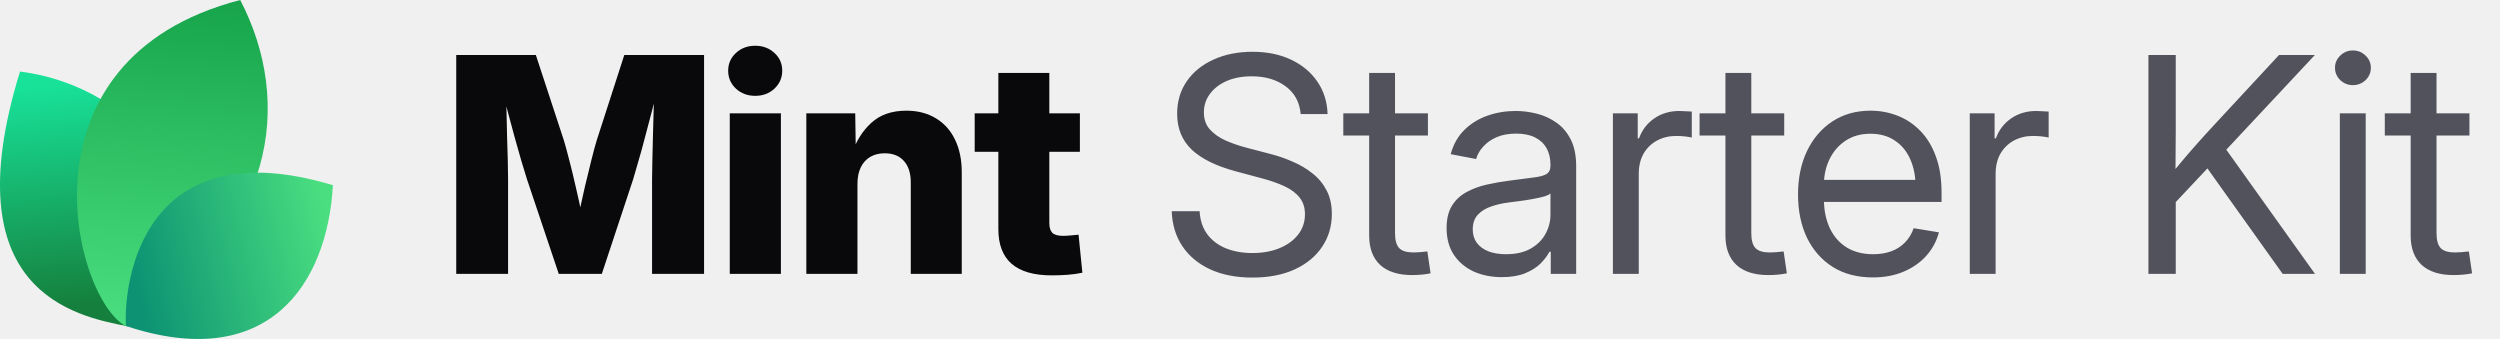
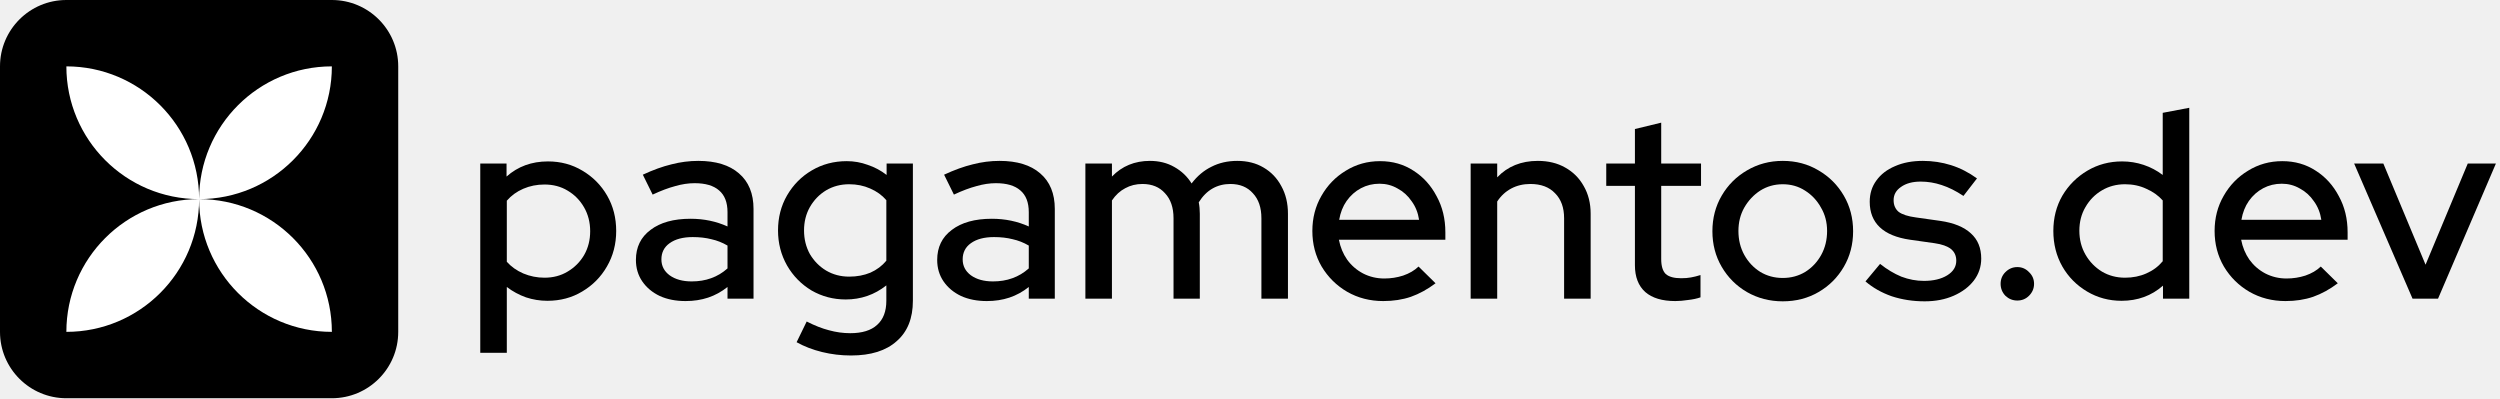
- <svg xmlns="http://www.w3.org/2000/svg" width="177" height="24" viewBox="0 0 177 24" fill="none">
-   <path d="M9.061 23.108C5.268 22.377 -3.391 20.627 1.417 5.064C9.634 6.099 16.973 14.064 9.061 23.108Z" fill="url(#paint0_linear_17557_2020)" />
-   <path d="M8.919 23.094C5.276 21.222 0.784 4.209 17.007 0C20.757 7.193 19.621 16.545 8.919 23.094Z" fill="url(#paint1_linear_17557_2020)" />
-   <path d="M8.914 23.079C8.735 19.882 10.159 9.085 23.57 13.111C23.181 20.123 18.984 26.418 8.914 23.079Z" fill="url(#paint2_linear_17557_2020)" />
-   <path d="M32.301 19.392V3.894H37.938L39.925 9.948C40.036 10.315 40.164 10.787 40.31 11.362C40.462 11.938 40.611 12.552 40.757 13.204C40.91 13.855 41.048 14.483 41.173 15.086C41.305 15.682 41.412 16.192 41.495 16.615H40.695C40.771 16.192 40.871 15.682 40.996 15.086C41.128 14.49 41.267 13.866 41.412 13.214C41.565 12.562 41.714 11.948 41.86 11.373C42.005 10.79 42.133 10.315 42.244 9.948L44.2 3.894H49.848V19.392H46.166V12.704C46.166 12.357 46.173 11.917 46.187 11.383C46.2 10.849 46.214 10.27 46.228 9.646C46.249 9.022 46.266 8.391 46.28 7.753C46.301 7.115 46.311 6.519 46.311 5.964H46.623C46.485 6.561 46.332 7.181 46.166 7.826C45.999 8.471 45.833 9.102 45.666 9.719C45.507 10.336 45.351 10.901 45.198 11.414C45.053 11.928 44.928 12.357 44.824 12.704L42.608 19.392H39.561L37.314 12.704C37.203 12.357 37.072 11.928 36.919 11.414C36.773 10.901 36.614 10.34 36.441 9.729C36.274 9.112 36.104 8.481 35.931 7.836C35.764 7.192 35.608 6.567 35.463 5.964H35.827C35.834 6.512 35.844 7.105 35.858 7.743C35.872 8.374 35.886 9.005 35.9 9.636C35.92 10.26 35.938 10.839 35.952 11.373C35.965 11.907 35.972 12.351 35.972 12.704V19.392H32.301ZM51.668 19.392V8.024H55.288V19.392H51.668ZM53.468 6.786C52.927 6.786 52.473 6.616 52.105 6.276C51.738 5.93 51.554 5.507 51.554 5.007C51.554 4.508 51.738 4.088 52.105 3.749C52.473 3.409 52.927 3.239 53.468 3.239C54.009 3.239 54.463 3.409 54.83 3.749C55.198 4.082 55.382 4.501 55.382 5.007C55.382 5.507 55.198 5.93 54.83 6.276C54.463 6.616 54.009 6.786 53.468 6.786ZM60.708 13.027V19.392H57.088V8.024H60.551L60.593 10.967H60.281C60.593 10.024 61.061 9.268 61.685 8.7C62.309 8.124 63.138 7.836 64.171 7.836C64.975 7.836 65.672 8.017 66.262 8.377C66.851 8.731 67.302 9.234 67.614 9.885C67.933 10.537 68.092 11.307 68.092 12.194V19.392H64.483V12.912C64.483 12.26 64.32 11.754 63.994 11.394C63.675 11.033 63.221 10.853 62.632 10.853C62.25 10.853 61.914 10.936 61.623 11.102C61.332 11.269 61.106 11.515 60.947 11.841C60.787 12.16 60.708 12.555 60.708 13.027ZM76.456 8.024V10.749H69.008V8.024H76.456ZM70.683 5.163H74.292V15.783C74.292 16.102 74.361 16.334 74.5 16.48C74.646 16.625 74.899 16.698 75.259 16.698C75.405 16.698 75.596 16.688 75.831 16.667C76.074 16.646 76.251 16.629 76.362 16.615L76.632 19.309C76.313 19.378 75.963 19.427 75.582 19.455C75.207 19.482 74.836 19.496 74.469 19.496C73.2 19.496 72.25 19.222 71.619 18.674C70.995 18.127 70.683 17.308 70.683 16.22V5.163Z" fill="#09090B" />
-   <path d="M88.667 19.652C87.523 19.652 86.528 19.458 85.682 19.07C84.843 18.681 84.188 18.137 83.716 17.437C83.245 16.736 82.992 15.908 82.957 14.951H84.933C84.968 15.596 85.148 16.14 85.474 16.584C85.8 17.021 86.24 17.354 86.795 17.582C87.35 17.804 87.974 17.915 88.667 17.915C89.388 17.915 90.026 17.801 90.581 17.572C91.143 17.343 91.583 17.024 91.902 16.615C92.228 16.199 92.391 15.717 92.391 15.169C92.391 14.698 92.266 14.306 92.017 13.994C91.767 13.675 91.413 13.408 90.956 13.193C90.498 12.978 89.954 12.787 89.323 12.621L87.502 12.132C86.123 11.765 85.082 11.255 84.382 10.603C83.689 9.944 83.342 9.095 83.342 8.055C83.342 7.174 83.571 6.404 84.028 5.746C84.486 5.087 85.117 4.577 85.921 4.217C86.726 3.849 87.645 3.666 88.678 3.666C89.718 3.666 90.63 3.853 91.413 4.227C92.204 4.602 92.824 5.122 93.275 5.787C93.726 6.446 93.965 7.209 93.993 8.076H92.089C92.013 7.23 91.656 6.574 91.018 6.11C90.387 5.638 89.586 5.403 88.615 5.403C87.95 5.403 87.36 5.513 86.847 5.735C86.341 5.957 85.946 6.262 85.661 6.651C85.377 7.032 85.235 7.469 85.235 7.961C85.235 8.447 85.377 8.849 85.661 9.168C85.946 9.48 86.317 9.74 86.774 9.948C87.232 10.149 87.724 10.319 88.251 10.457L89.884 10.884C90.439 11.023 90.977 11.206 91.496 11.435C92.023 11.657 92.495 11.934 92.911 12.267C93.334 12.593 93.67 12.995 93.92 13.474C94.17 13.945 94.294 14.504 94.294 15.149C94.294 16.015 94.066 16.788 93.608 17.468C93.157 18.148 92.512 18.681 91.673 19.07C90.834 19.458 89.832 19.652 88.667 19.652ZM101.097 8.024V9.594H95.106V8.024H101.097ZM96.937 5.163H98.767V16.521C98.767 17 98.865 17.347 99.059 17.562C99.26 17.77 99.6 17.874 100.078 17.874C100.21 17.874 100.366 17.867 100.546 17.853C100.733 17.832 100.903 17.815 101.056 17.801L101.285 19.351C101.097 19.392 100.886 19.423 100.65 19.444C100.414 19.465 100.189 19.475 99.974 19.475C98.996 19.475 98.244 19.236 97.717 18.758C97.197 18.272 96.937 17.579 96.937 16.677V5.163ZM106.33 19.621C105.595 19.621 104.932 19.489 104.343 19.226C103.754 18.955 103.285 18.564 102.939 18.05C102.592 17.53 102.419 16.896 102.419 16.147C102.419 15.495 102.547 14.965 102.804 14.556C103.06 14.146 103.403 13.828 103.833 13.599C104.263 13.363 104.742 13.186 105.269 13.068C105.796 12.95 106.333 12.857 106.881 12.787C107.574 12.69 108.132 12.617 108.555 12.569C108.978 12.52 109.287 12.441 109.481 12.33C109.675 12.212 109.772 12.014 109.772 11.737V11.654C109.772 11.203 109.679 10.815 109.492 10.489C109.311 10.163 109.041 9.91 108.68 9.729C108.32 9.549 107.872 9.459 107.338 9.459C106.805 9.459 106.34 9.546 105.945 9.719C105.556 9.892 105.241 10.118 104.998 10.395C104.755 10.665 104.593 10.953 104.509 11.258L102.71 10.915C102.897 10.222 103.22 9.65 103.677 9.199C104.135 8.748 104.679 8.412 105.31 8.19C105.941 7.968 106.607 7.857 107.307 7.857C107.8 7.857 108.295 7.92 108.795 8.044C109.301 8.169 109.765 8.381 110.188 8.679C110.611 8.97 110.951 9.369 111.208 9.875C111.464 10.374 111.593 11.005 111.593 11.768V19.392H109.793V17.822H109.7C109.568 18.085 109.363 18.359 109.086 18.643C108.809 18.921 108.444 19.153 107.994 19.34C107.543 19.527 106.988 19.621 106.33 19.621ZM106.621 17.998C107.321 17.998 107.904 17.867 108.368 17.603C108.84 17.333 109.19 16.986 109.419 16.563C109.654 16.133 109.772 15.682 109.772 15.211V13.692C109.703 13.769 109.554 13.841 109.325 13.911C109.096 13.973 108.829 14.032 108.524 14.088C108.226 14.143 107.921 14.192 107.609 14.233C107.304 14.275 107.033 14.309 106.798 14.337C106.354 14.393 105.938 14.49 105.549 14.628C105.168 14.76 104.86 14.954 104.624 15.211C104.388 15.467 104.27 15.811 104.27 16.241C104.27 16.615 104.367 16.934 104.561 17.198C104.762 17.461 105.04 17.662 105.393 17.801C105.747 17.933 106.156 17.998 106.621 17.998ZM114.193 19.392V8.024H115.951V9.792H116.045C116.253 9.209 116.61 8.741 117.116 8.388C117.622 8.034 118.219 7.857 118.905 7.857C119.058 7.857 119.217 7.864 119.384 7.878C119.55 7.885 119.682 7.892 119.779 7.899V9.74C119.716 9.719 119.578 9.695 119.363 9.667C119.155 9.639 118.922 9.625 118.666 9.625C118.174 9.625 117.726 9.733 117.324 9.948C116.922 10.163 116.603 10.471 116.367 10.874C116.138 11.276 116.024 11.758 116.024 12.319V19.392H114.193ZM126.322 8.024V9.594H120.33V8.024H126.322ZM122.161 5.163H123.992V16.521C123.992 17 124.089 17.347 124.283 17.562C124.484 17.77 124.824 17.874 125.302 17.874C125.434 17.874 125.59 17.867 125.77 17.853C125.958 17.832 126.127 17.815 126.28 17.801L126.509 19.351C126.322 19.392 126.11 19.423 125.874 19.444C125.639 19.465 125.413 19.475 125.198 19.475C124.221 19.475 123.468 19.236 122.941 18.758C122.421 18.272 122.161 17.579 122.161 16.677V5.163ZM132.604 19.642C131.502 19.642 130.555 19.396 129.765 18.903C128.974 18.404 128.364 17.714 127.934 16.834C127.511 15.946 127.3 14.927 127.3 13.775C127.3 12.611 127.511 11.584 127.934 10.697C128.364 9.802 128.964 9.102 129.734 8.596C130.51 8.089 131.408 7.836 132.428 7.836C133.1 7.836 133.738 7.954 134.341 8.19C134.952 8.426 135.489 8.783 135.954 9.261C136.425 9.74 136.793 10.343 137.056 11.071C137.327 11.792 137.462 12.645 137.462 13.63V14.296H128.433V12.735H136.463L135.631 13.297C135.631 12.541 135.506 11.876 135.257 11.3C135.007 10.725 134.643 10.277 134.165 9.958C133.686 9.632 133.107 9.469 132.428 9.469C131.748 9.469 131.162 9.632 130.67 9.958C130.177 10.284 129.796 10.725 129.526 11.279C129.262 11.827 129.13 12.441 129.13 13.12V14.046C129.13 14.864 129.273 15.572 129.557 16.168C129.841 16.757 130.243 17.211 130.763 17.53C131.283 17.842 131.901 17.998 132.615 17.998C133.093 17.998 133.523 17.929 133.905 17.79C134.293 17.645 134.619 17.433 134.882 17.156C135.153 16.879 135.354 16.546 135.486 16.157L137.275 16.449C137.108 17.08 136.81 17.634 136.38 18.113C135.95 18.591 135.413 18.966 134.768 19.236C134.123 19.507 133.402 19.642 132.604 19.642ZM139.459 19.392V8.024H141.217V9.792H141.311C141.519 9.209 141.876 8.741 142.382 8.388C142.888 8.034 143.485 7.857 144.171 7.857C144.324 7.857 144.483 7.864 144.649 7.878C144.816 7.885 144.948 7.892 145.045 7.899V9.74C144.982 9.719 144.844 9.695 144.629 9.667C144.421 9.639 144.188 9.625 143.932 9.625C143.439 9.625 142.992 9.733 142.59 9.948C142.188 10.163 141.869 10.471 141.633 10.874C141.404 11.276 141.29 11.758 141.29 12.319V19.392H139.459ZM153.429 14.961V12.715C153.783 12.257 154.136 11.82 154.49 11.404C154.844 10.981 155.204 10.565 155.572 10.156C155.939 9.74 156.314 9.327 156.695 8.918L161.355 3.894H163.893L157.277 10.967H157.184L153.429 14.961ZM152.108 19.392V3.894H154.043V9.241L154.022 12.559L154.043 13.505V19.392H152.108ZM161.615 19.392L155.967 11.477L157.173 9.969L163.903 19.392H161.615ZM165.661 19.392V8.024H167.492V19.392H165.661ZM166.587 6.027C166.24 6.027 165.942 5.909 165.692 5.673C165.443 5.43 165.318 5.139 165.318 4.799C165.318 4.459 165.443 4.172 165.692 3.936C165.942 3.693 166.24 3.572 166.587 3.572C166.934 3.572 167.232 3.693 167.482 3.936C167.731 4.172 167.856 4.459 167.856 4.799C167.856 5.139 167.731 5.43 167.482 5.673C167.232 5.909 166.934 6.027 166.587 6.027ZM174.836 8.024V9.594H168.844V8.024H174.836ZM170.675 5.163H172.506V16.521C172.506 17 172.603 17.347 172.797 17.562C172.998 17.77 173.338 17.874 173.816 17.874C173.948 17.874 174.104 17.867 174.284 17.853C174.472 17.832 174.641 17.815 174.794 17.801L175.023 19.351C174.836 19.392 174.624 19.423 174.388 19.444C174.153 19.465 173.927 19.475 173.712 19.475C172.735 19.475 171.982 19.236 171.455 18.758C170.935 18.272 170.675 17.579 170.675 16.677V5.163Z" fill="#52525C" />
-   <defs>
-     <linearGradient id="paint0_linear_17557_2020" x1="3.776" y1="5.916" x2="5.232" y2="21.559" gradientUnits="userSpaceOnUse">
-       <stop stop-color="#18E299" />
-       <stop offset="1" stop-color="#15803D" />
-     </linearGradient>
-     <linearGradient id="paint1_linear_17557_2020" x1="12.171" y1="-0.718" x2="10.19" y2="22.983" gradientUnits="userSpaceOnUse">
-       <stop stop-color="#16A34A" />
-       <stop offset="1" stop-color="#4ADE80" />
-     </linearGradient>
-     <linearGradient id="paint2_linear_17557_2020" x1="23.133" y1="15.353" x2="9.338" y2="18.52" gradientUnits="userSpaceOnUse">
-       <stop stop-color="#4ADE80" />
-       <stop offset="1" stop-color="#0D9373" />
-     </linearGradient>
-   </defs>
+ <svg xmlns="http://www.w3.org/2000/svg" width="226" height="36" viewBox="0 0 226 36" fill="none">
+   <path d="M0 6C0 2.686 2.686 0 6 0H30C33.314 0 36 2.686 36 6V30C36 33.314 33.314 36 30 36H6C2.686 36 0 33.314 0 30V6Z" fill="black" />
+   <path d="M18 18C18 24.627 12.627 30 6 30C6 23.373 11.373 18 18 18ZM18 18C24.627 18 30 23.373 30 30C23.373 30 18 24.627 18 18ZM6 6C12.627 6 18 11.373 18 18C11.373 18 6 12.627 6 6ZM30 6C30 12.627 24.627 18 18 18C18 11.373 23.373 6 30 6Z" fill="white" />
+   <path d="M43.416 31.896V14.784H45.792V15.96C46.816 15.048 48.064 14.592 49.536 14.592C50.688 14.592 51.728 14.872 52.656 15.432C53.6 15.992 54.344 16.744 54.888 17.688C55.432 18.632 55.704 19.696 55.704 20.88C55.704 22.064 55.424 23.136 54.864 24.096C54.32 25.04 53.576 25.792 52.632 26.352C51.704 26.912 50.656 27.192 49.488 27.192C48.816 27.192 48.168 27.088 47.544 26.88C46.92 26.656 46.344 26.344 45.816 25.944V31.896H43.416ZM49.224 25.104C50.008 25.104 50.704 24.92 51.312 24.552C51.936 24.184 52.432 23.688 52.8 23.064C53.168 22.424 53.352 21.704 53.352 20.904C53.352 20.104 53.168 19.384 52.8 18.744C52.432 18.104 51.936 17.6 51.312 17.232C50.704 16.864 50.008 16.68 49.224 16.68C48.536 16.68 47.896 16.808 47.304 17.064C46.712 17.32 46.216 17.68 45.816 18.144V23.664C46.216 24.112 46.712 24.464 47.304 24.72C47.912 24.976 48.552 25.104 49.224 25.104Z" fill="black" />
+   <path d="M61.975 27.216C61.095 27.216 60.319 27.064 59.647 26.76C58.975 26.44 58.447 26 58.063 25.44C57.679 24.88 57.487 24.232 57.487 23.496C57.487 22.344 57.927 21.44 58.807 20.784C59.687 20.112 60.895 19.776 62.431 19.776C63.631 19.776 64.743 20.008 65.767 20.472V19.176C65.767 18.296 65.511 17.64 64.999 17.208C64.503 16.776 63.767 16.56 62.791 16.56C62.231 16.56 61.647 16.648 61.039 16.824C60.431 16.984 59.751 17.24 58.999 17.592L58.111 15.792C59.039 15.36 59.903 15.048 60.703 14.856C61.503 14.648 62.311 14.544 63.127 14.544C64.711 14.544 65.935 14.92 66.799 15.672C67.679 16.424 68.119 17.496 68.119 18.888V27H65.767V25.944C65.223 26.376 64.639 26.696 64.015 26.904C63.391 27.112 62.711 27.216 61.975 27.216ZM59.791 23.448C59.791 24.04 60.039 24.52 60.535 24.888C61.047 25.256 61.711 25.44 62.527 25.44C63.167 25.44 63.751 25.344 64.279 25.152C64.823 24.96 65.319 24.664 65.767 24.264V22.2C65.303 21.928 64.815 21.736 64.303 21.624C63.807 21.496 63.247 21.432 62.623 21.432C61.743 21.432 61.047 21.616 60.535 21.984C60.039 22.336 59.791 22.824 59.791 23.448Z" fill="black" />
+   <path d="M76.933 32.136C76.037 32.136 75.165 32.032 74.317 31.824C73.469 31.616 72.701 31.32 72.013 30.936L72.925 29.064C73.645 29.432 74.317 29.696 74.941 29.856C75.581 30.032 76.221 30.12 76.861 30.12C77.933 30.12 78.741 29.872 79.285 29.376C79.845 28.88 80.125 28.152 80.125 27.192V25.8C79.053 26.648 77.829 27.072 76.453 27.072C75.333 27.072 74.301 26.8 73.357 26.256C72.429 25.696 71.693 24.944 71.149 24C70.605 23.04 70.333 21.984 70.333 20.832C70.333 19.664 70.605 18.608 71.149 17.664C71.709 16.704 72.453 15.952 73.381 15.408C74.325 14.848 75.381 14.568 76.549 14.568C77.205 14.568 77.837 14.68 78.445 14.904C79.069 15.112 79.637 15.416 80.149 15.816V14.784H82.525V27.192C82.525 28.776 82.037 29.992 81.061 30.84C80.101 31.704 78.725 32.136 76.933 32.136ZM76.765 25.008C77.469 25.008 78.109 24.888 78.685 24.648C79.261 24.392 79.741 24.032 80.125 23.568V18.096C79.741 17.648 79.253 17.296 78.661 17.04C78.085 16.784 77.453 16.656 76.765 16.656C75.997 16.656 75.301 16.84 74.677 17.208C74.069 17.576 73.581 18.08 73.213 18.72C72.861 19.344 72.685 20.048 72.685 20.832C72.685 21.616 72.861 22.328 73.213 22.968C73.581 23.592 74.069 24.088 74.677 24.456C75.301 24.824 75.997 25.008 76.765 25.008Z" fill="black" />
+   <path d="M89.21 27.216C88.33 27.216 87.554 27.064 86.882 26.76C86.21 26.44 85.682 26 85.298 25.44C84.914 24.88 84.722 24.232 84.722 23.496C84.722 22.344 85.162 21.44 86.042 20.784C86.922 20.112 88.13 19.776 89.666 19.776C90.866 19.776 91.978 20.008 93.002 20.472V19.176C93.002 18.296 92.746 17.64 92.234 17.208C91.738 16.776 91.002 16.56 90.026 16.56C89.466 16.56 88.882 16.648 88.274 16.824C87.666 16.984 86.986 17.24 86.234 17.592L85.346 15.792C86.274 15.36 87.138 15.048 87.938 14.856C88.738 14.648 89.546 14.544 90.362 14.544C91.946 14.544 93.17 14.92 94.034 15.672C94.914 16.424 95.354 17.496 95.354 18.888V27H93.002V25.944C92.458 26.376 91.874 26.696 91.25 26.904C90.626 27.112 89.946 27.216 89.21 27.216ZM87.026 23.448C87.026 24.04 87.274 24.52 87.77 24.888C88.282 25.256 88.946 25.44 89.762 25.44C90.402 25.44 90.986 25.344 91.514 25.152C92.058 24.96 92.554 24.664 93.002 24.264V22.2C92.538 21.928 92.05 21.736 91.538 21.624C91.042 21.496 90.482 21.432 89.858 21.432C88.978 21.432 88.282 21.616 87.77 21.984C87.274 22.336 87.026 22.824 87.026 23.448Z" fill="black" />
+   <path d="M98.119 27V14.784H100.519V15.96C101.431 15.016 102.575 14.544 103.951 14.544C104.783 14.544 105.519 14.728 106.159 15.096C106.815 15.464 107.335 15.96 107.719 16.584C108.231 15.912 108.831 15.408 109.519 15.072C110.207 14.72 110.983 14.544 111.847 14.544C112.759 14.544 113.551 14.744 114.223 15.144C114.911 15.544 115.447 16.104 115.831 16.824C116.231 17.544 116.431 18.376 116.431 19.32V27H114.031V19.728C114.031 18.768 113.775 18.016 113.263 17.472C112.767 16.912 112.087 16.632 111.223 16.632C110.631 16.632 110.095 16.768 109.615 17.04C109.135 17.312 108.719 17.728 108.367 18.288C108.399 18.448 108.423 18.616 108.439 18.792C108.455 18.968 108.463 19.144 108.463 19.32V27H106.087V19.728C106.087 18.768 105.831 18.016 105.319 17.472C104.823 16.912 104.143 16.632 103.279 16.632C102.703 16.632 102.183 16.76 101.719 17.016C101.255 17.256 100.855 17.624 100.519 18.12V27H98.119Z" fill="black" />
+   <path d="M125.045 27.216C123.845 27.216 122.757 26.936 121.781 26.376C120.821 25.816 120.053 25.056 119.477 24.096C118.917 23.136 118.637 22.064 118.637 20.88C118.637 19.712 118.909 18.656 119.453 17.712C119.997 16.752 120.733 15.992 121.661 15.432C122.589 14.856 123.621 14.568 124.757 14.568C125.893 14.568 126.901 14.856 127.781 15.432C128.661 15.992 129.357 16.76 129.869 17.736C130.397 18.696 130.661 19.784 130.661 21V21.672H121.037C121.165 22.344 121.413 22.944 121.781 23.472C122.165 24 122.645 24.416 123.221 24.72C123.813 25.024 124.453 25.176 125.141 25.176C125.733 25.176 126.301 25.088 126.845 24.912C127.405 24.72 127.869 24.448 128.237 24.096L129.773 25.608C129.053 26.152 128.309 26.56 127.541 26.832C126.789 27.088 125.957 27.216 125.045 27.216ZM121.061 19.872H128.285C128.189 19.232 127.965 18.672 127.613 18.192C127.277 17.696 126.853 17.312 126.341 17.04C125.845 16.752 125.301 16.608 124.709 16.608C124.101 16.608 123.541 16.744 123.029 17.016C122.517 17.288 122.085 17.672 121.733 18.168C121.397 18.648 121.173 19.216 121.061 19.872Z" fill="black" />
+   <path d="M132.947 27V14.784H135.347V16.032C136.291 15.04 137.515 14.544 139.019 14.544C139.963 14.544 140.787 14.744 141.491 15.144C142.211 15.544 142.771 16.104 143.171 16.824C143.587 17.544 143.795 18.376 143.795 19.32V27H141.395V19.728C141.395 18.768 141.123 18.016 140.579 17.472C140.051 16.912 139.307 16.632 138.347 16.632C137.707 16.632 137.131 16.768 136.619 17.04C136.107 17.312 135.683 17.704 135.347 18.216V27H132.947Z" fill="black" />
+   <path d="M151.445 27.216C150.261 27.216 149.357 26.944 148.733 26.4C148.109 25.84 147.797 25.032 147.797 23.976V16.8H145.205V14.784H147.797V11.664L150.173 11.088V14.784H153.773V16.8H150.173V23.424C150.173 24.048 150.309 24.496 150.581 24.768C150.869 25.024 151.333 25.152 151.973 25.152C152.309 25.152 152.605 25.128 152.861 25.08C153.133 25.032 153.421 24.96 153.725 24.864V26.88C153.405 26.992 153.029 27.072 152.597 27.12C152.181 27.184 151.797 27.216 151.445 27.216Z" fill="black" />
+   <path d="M161.161 27.24C159.977 27.24 158.897 26.96 157.921 26.4C156.961 25.84 156.201 25.08 155.641 24.12C155.081 23.16 154.801 22.088 154.801 20.904C154.801 19.72 155.081 18.648 155.641 17.688C156.201 16.728 156.961 15.968 157.921 15.408C158.897 14.832 159.977 14.544 161.161 14.544C162.361 14.544 163.442 14.832 164.402 15.408C165.362 15.968 166.122 16.728 166.682 17.688C167.242 18.648 167.521 19.72 167.521 20.904C167.521 22.088 167.242 23.16 166.682 24.12C166.122 25.08 165.362 25.84 164.402 26.4C163.442 26.96 162.361 27.24 161.161 27.24ZM161.161 25.128C161.913 25.128 162.594 24.944 163.202 24.576C163.81 24.192 164.289 23.68 164.641 23.04C164.993 22.4 165.169 21.68 165.169 20.88C165.169 20.096 164.986 19.392 164.618 18.768C164.266 18.128 163.786 17.616 163.178 17.232C162.586 16.848 161.913 16.656 161.161 16.656C160.409 16.656 159.73 16.848 159.122 17.232C158.53 17.616 158.05 18.128 157.682 18.768C157.33 19.392 157.154 20.096 157.154 20.88C157.154 21.68 157.33 22.4 157.682 23.04C158.034 23.68 158.514 24.192 159.122 24.576C159.73 24.944 160.409 25.128 161.161 25.128Z" fill="black" />
+   <path d="M173.991 27.24C172.935 27.24 171.943 27.088 171.015 26.784C170.103 26.464 169.311 26.016 168.639 25.44L169.959 23.856C170.583 24.352 171.223 24.736 171.879 25.008C172.551 25.264 173.231 25.392 173.919 25.392C174.783 25.392 175.487 25.224 176.031 24.888C176.575 24.552 176.847 24.112 176.847 23.568C176.847 23.12 176.687 22.768 176.367 22.512C176.047 22.256 175.551 22.08 174.879 21.984L172.671 21.672C171.455 21.496 170.543 21.12 169.935 20.544C169.327 19.968 169.023 19.2 169.023 18.24C169.023 17.504 169.223 16.864 169.623 16.32C170.023 15.76 170.583 15.328 171.303 15.024C172.023 14.704 172.863 14.544 173.823 14.544C174.703 14.544 175.551 14.672 176.367 14.928C177.183 15.184 177.967 15.584 178.719 16.128L177.495 17.712C176.823 17.264 176.167 16.936 175.527 16.728C174.903 16.52 174.271 16.416 173.631 16.416C172.895 16.416 172.303 16.576 171.855 16.896C171.407 17.2 171.183 17.6 171.183 18.096C171.183 18.544 171.335 18.896 171.639 19.152C171.959 19.392 172.479 19.56 173.199 19.656L175.407 19.968C176.623 20.144 177.543 20.52 178.167 21.096C178.791 21.656 179.103 22.416 179.103 23.376C179.103 24.112 178.879 24.776 178.431 25.368C177.983 25.944 177.375 26.4 176.607 26.736C175.839 27.072 174.967 27.24 173.991 27.24Z" fill="black" />
+   <path d="M182.367 27.168C181.951 27.168 181.591 27.024 181.287 26.736C180.999 26.432 180.855 26.072 180.855 25.656C180.855 25.24 180.999 24.888 181.287 24.6C181.591 24.296 181.951 24.144 182.367 24.144C182.783 24.144 183.135 24.296 183.423 24.6C183.727 24.888 183.879 25.24 183.879 25.656C183.879 26.072 183.727 26.432 183.423 26.736C183.135 27.024 182.783 27.168 182.367 27.168Z" fill="black" />
+   <path d="M191.79 27.192C190.654 27.192 189.614 26.912 188.67 26.352C187.726 25.792 186.982 25.04 186.438 24.096C185.894 23.136 185.622 22.064 185.622 20.88C185.622 19.696 185.894 18.632 186.438 17.688C186.998 16.744 187.75 15.992 188.694 15.432C189.638 14.872 190.686 14.592 191.838 14.592C192.51 14.592 193.158 14.696 193.782 14.904C194.406 15.112 194.982 15.416 195.51 15.816V10.2L197.91 9.744V27H195.534V25.824C194.494 26.736 193.246 27.192 191.79 27.192ZM192.102 25.104C192.806 25.104 193.446 24.976 194.022 24.72C194.614 24.464 195.11 24.096 195.51 23.616V18.12C195.11 17.672 194.614 17.32 194.022 17.064C193.446 16.792 192.806 16.656 192.102 16.656C191.334 16.656 190.638 16.84 190.014 17.208C189.39 17.576 188.894 18.08 188.526 18.72C188.158 19.344 187.974 20.056 187.974 20.856C187.974 21.656 188.158 22.376 188.526 23.016C188.894 23.656 189.39 24.168 190.014 24.552C190.638 24.92 191.334 25.104 192.102 25.104Z" fill="black" />
+   <path d="M206.608 27.216C205.408 27.216 204.32 26.936 203.344 26.376C202.384 25.816 201.616 25.056 201.04 24.096C200.48 23.136 200.2 22.064 200.2 20.88C200.2 19.712 200.472 18.656 201.016 17.712C201.56 16.752 202.296 15.992 203.224 15.432C204.152 14.856 205.184 14.568 206.32 14.568C207.456 14.568 208.464 14.856 209.344 15.432C210.224 15.992 210.92 16.76 211.432 17.736C211.96 18.696 212.224 19.784 212.224 21V21.672H202.6C202.728 22.344 202.976 22.944 203.344 23.472C203.728 24 204.208 24.416 204.784 24.72C205.376 25.024 206.016 25.176 206.704 25.176C207.296 25.176 207.864 25.088 208.408 24.912C208.968 24.72 209.432 24.448 209.8 24.096L211.336 25.608C210.616 26.152 209.872 26.56 209.104 26.832C208.352 27.088 207.52 27.216 206.608 27.216ZM202.624 19.872H209.848C209.752 19.232 209.528 18.672 209.176 18.192C208.84 17.696 208.416 17.312 207.904 17.04C207.408 16.752 206.864 16.608 206.272 16.608C205.664 16.608 205.104 16.744 204.592 17.016C204.08 17.288 203.648 17.672 203.296 18.168C202.96 18.648 202.736 19.216 202.624 19.872Z" fill="black" />
+   <path d="M218.094 27L212.814 14.784H215.454L219.27 23.928L223.086 14.784H225.63L220.398 27H218.094Z" fill="black" />
</svg>
